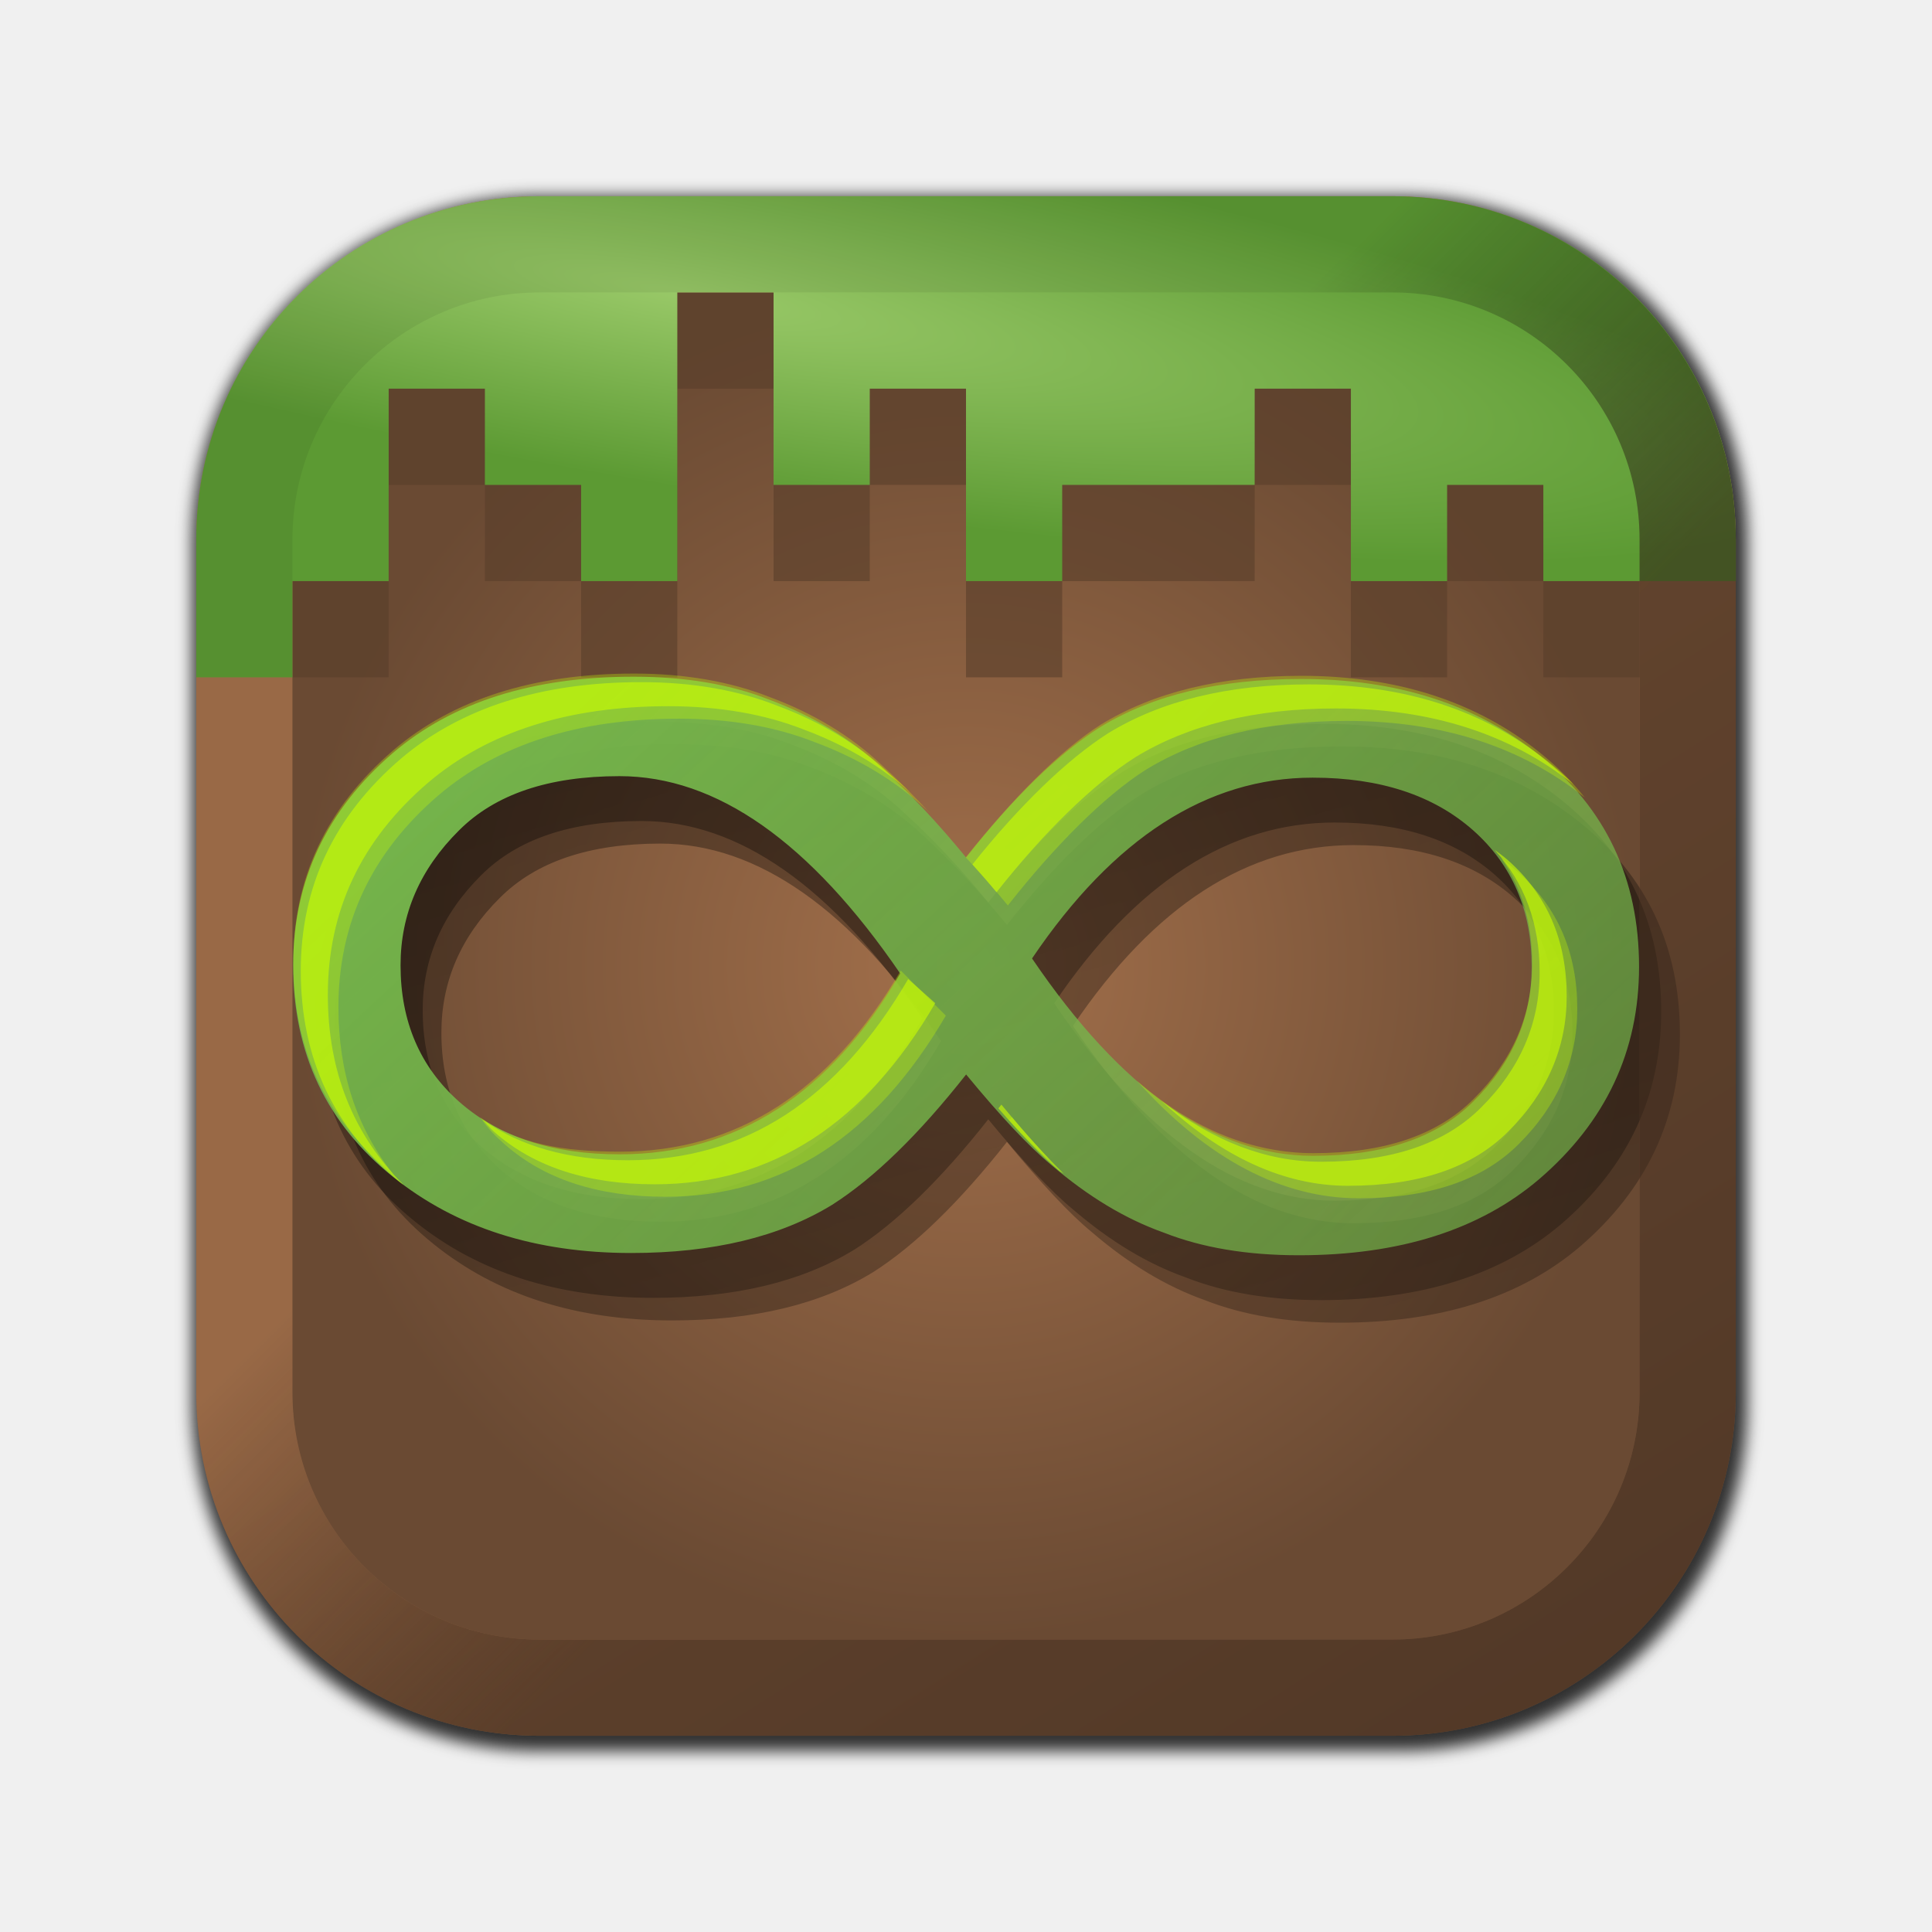
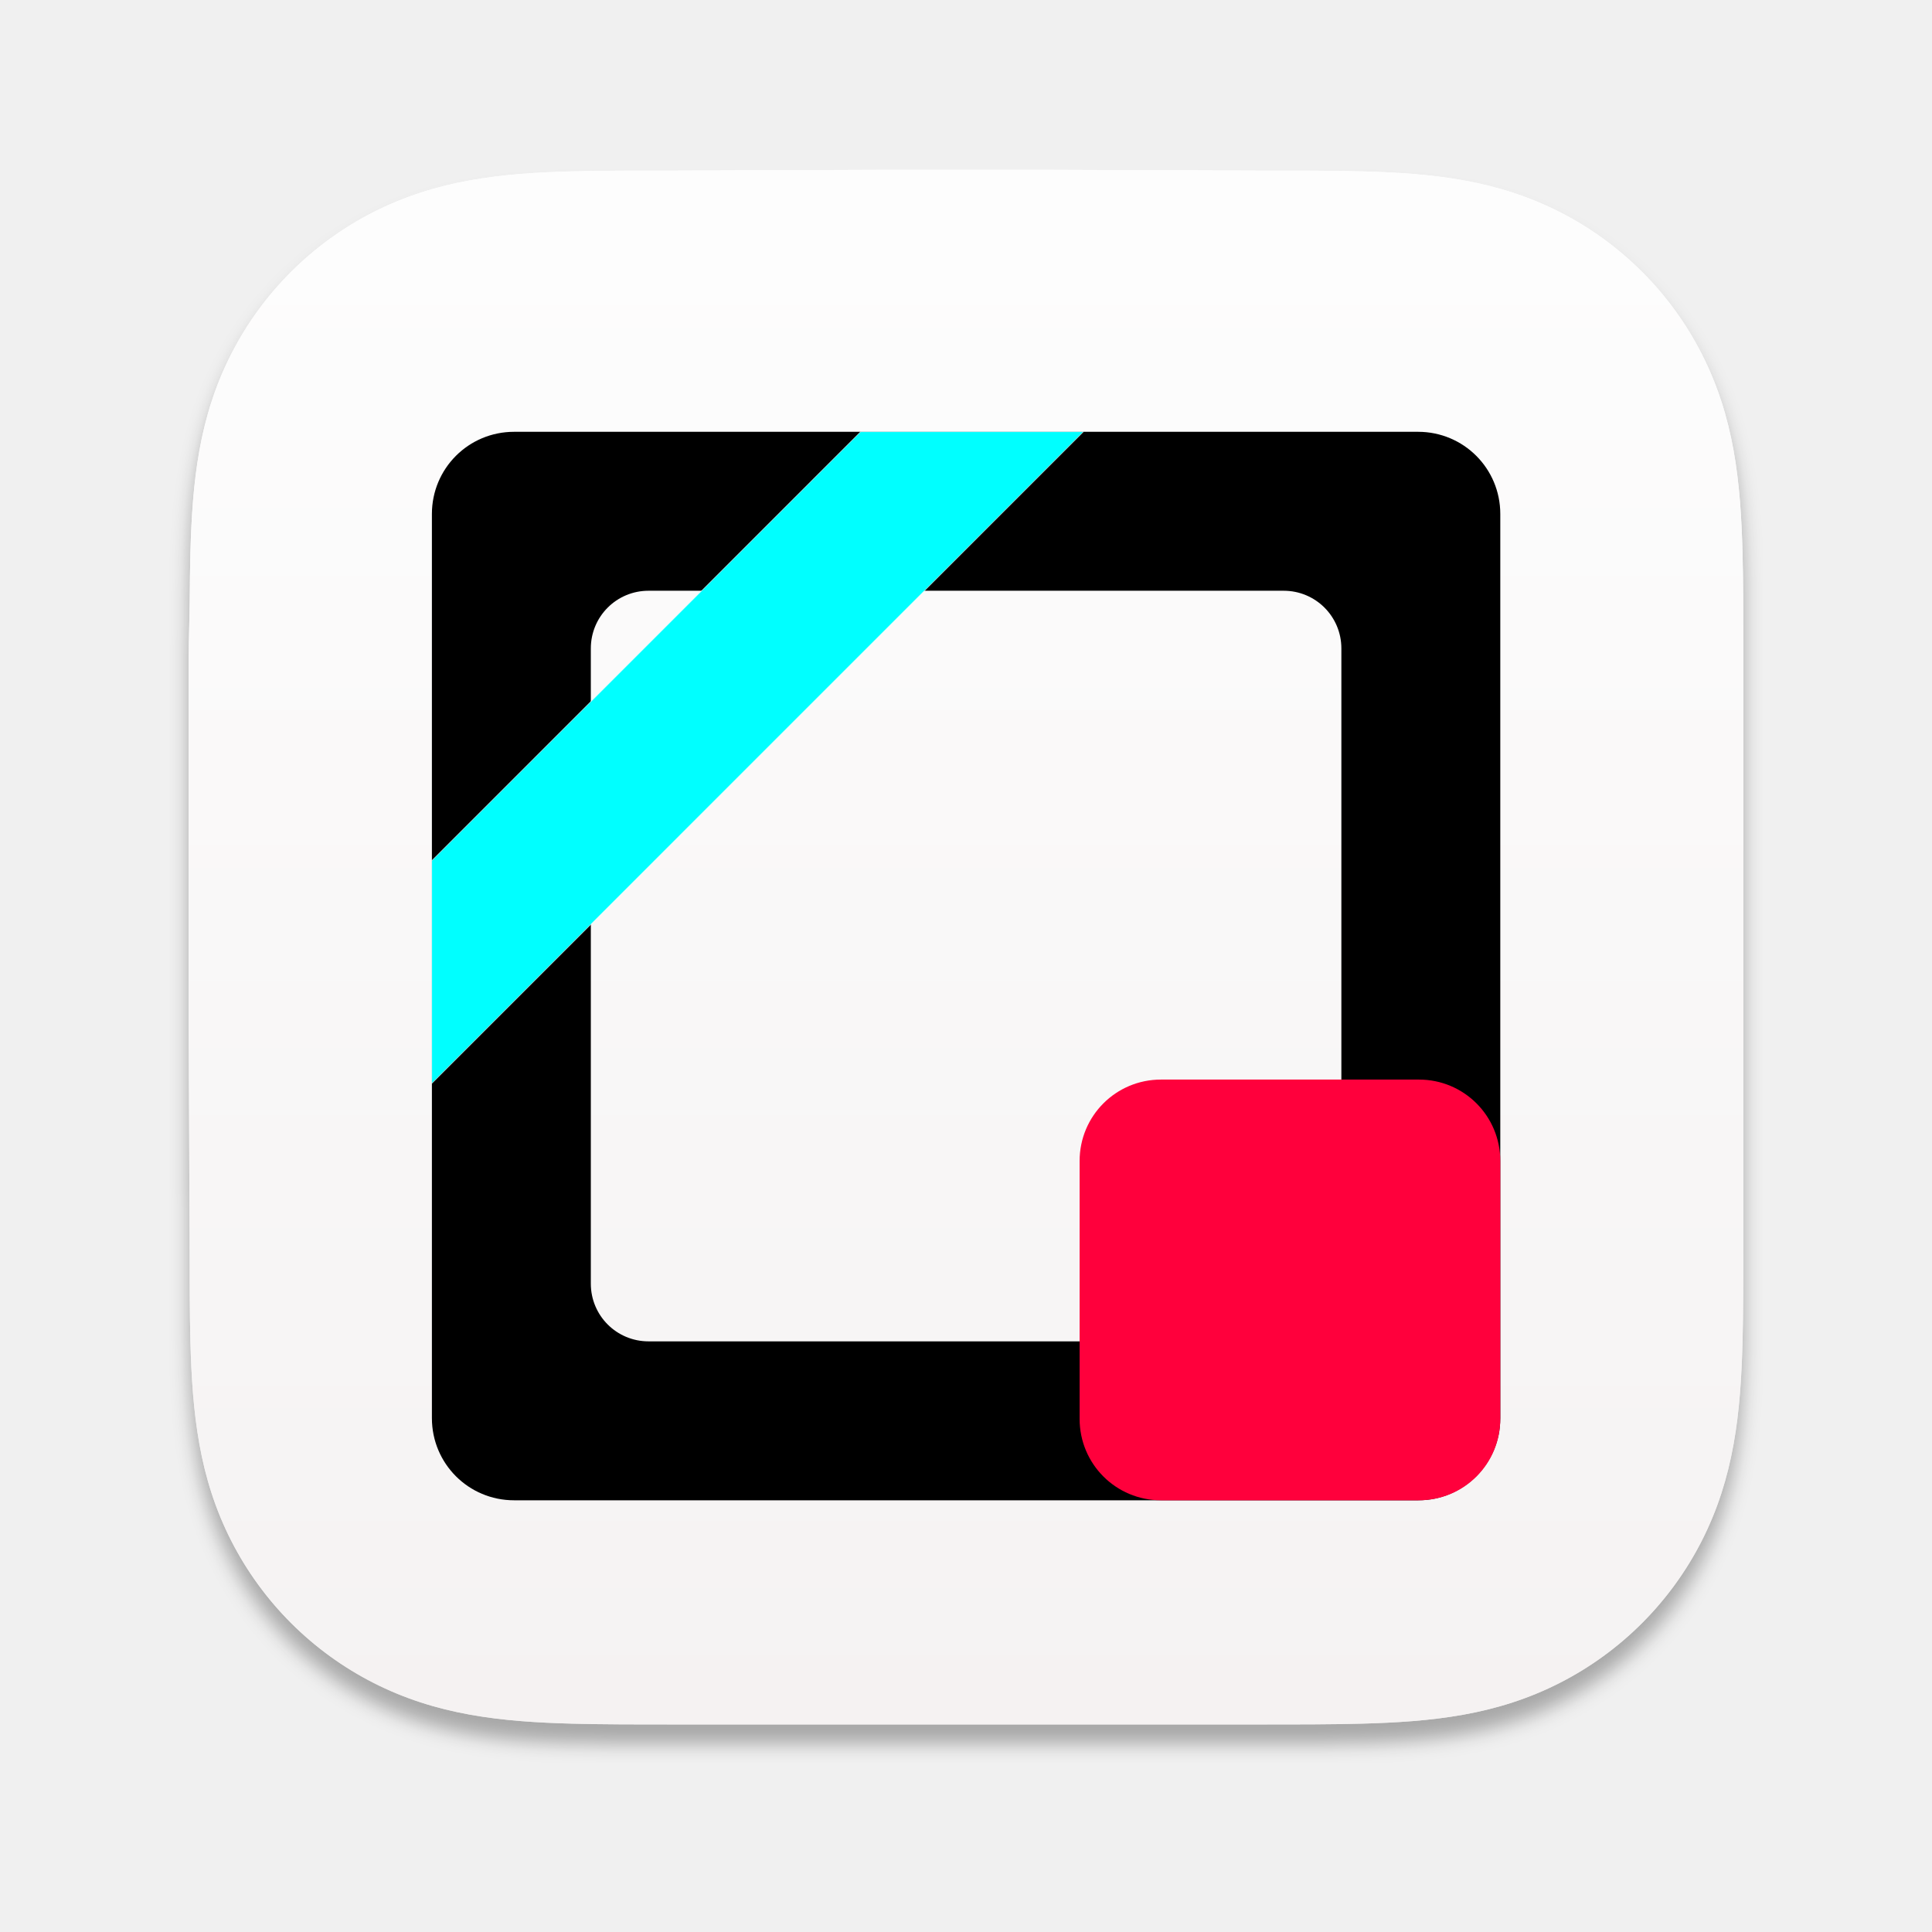
- <svg xmlns="http://www.w3.org/2000/svg" xmlns:xlink="http://www.w3.org/1999/xlink" width="1024" height="1024" id="svg4427" version="1.1">
-   <defs id="defs4429">
-     <linearGradient id="linearGradient4809">
-       <stop style="stop-color:#98c867;stop-opacity:1" offset="0" id="stop4805" />
-       <stop style="stop-color:#5c9a33;stop-opacity:1" offset="1" id="stop4807" />
+ <svg xmlns="http://www.w3.org/2000/svg" width="1024mm" height="1024mm" viewBox="0 0 1024 1024" version="1.1" id="svg1" xml:space="preserve">
+   <defs id="defs1">
+     <linearGradient id="linearGradient5">
+       <stop style="stop-color:#ffffff;stop-opacity:1;" offset="0" id="stop4" />
    </linearGradient>
-     <linearGradient id="linearGradient5668">
-       <stop id="stop5670" offset="0" style="stop-color:#75b54b;stop-opacity:1;" />
-       <stop id="stop5672" offset="1" style="stop-color:#75b54b;stop-opacity:0.6" />
+     <linearGradient id="swatch3">
+       <stop style="stop-color:#000000;stop-opacity:1;" offset="0" id="stop3" />
    </linearGradient>
-     <linearGradient id="linearGradient5084">
-       <stop id="stop5086" offset="0" style="stop-color:#000000;stop-opacity:0.8" />
-       <stop id="stop5088" offset="1" style="stop-color:#000000;stop-opacity:0.35" />
+     <linearGradient id="swatch2">
+       <stop style="stop-color:#000000;stop-opacity:1;" offset="0" id="stop2" />
    </linearGradient>
-     <linearGradient xlink:href="#linearGradient5668" id="linearGradient5072" x1="6.734" y1="28.511" x2="50.507" y2="61.774" gradientUnits="userSpaceOnUse" gradientTransform="translate(-0.01532073,-0.00938002)" />
-     <linearGradient xlink:href="#linearGradient5084" id="linearGradient5082" x1="14.312" y1="9.795" x2="44.097" y2="82.973" gradientUnits="userSpaceOnUse" />
-     <linearGradient xlink:href="#linearGradient5668" id="linearGradient3281" gradientUnits="userSpaceOnUse" gradientTransform="translate(-0.01532073,-0.00938002)" x1="6.734" y1="28.511" x2="50.507" y2="61.774" />
-     <linearGradient xlink:href="#linearGradient5668" id="linearGradient3283" gradientUnits="userSpaceOnUse" gradientTransform="translate(-0.01532073,-0.00938002)" x1="6.734" y1="28.511" x2="50.507" y2="61.774" />
-     <linearGradient xlink:href="#linearGradient5084" id="linearGradient3288" gradientUnits="userSpaceOnUse" x1="14.312" y1="9.795" x2="44.097" y2="82.973" />
-     <linearGradient xlink:href="#linearGradient5084" id="linearGradient3290" gradientUnits="userSpaceOnUse" x1="14.312" y1="9.795" x2="44.097" y2="82.973" />
-     <linearGradient id="linearGradient5580">
-       <stop style="stop-color:#000000;stop-opacity:0.063" offset="0" id="stop5576" />
-       <stop style="stop-color:#322217;stop-opacity:0.588" offset="1" id="stop5578" />
+     <clipPath clipPathUnits="userSpaceOnUse" id="clipPath6">
+       <rect style="fill:#ffffff;fill-rule:evenodd;stroke:#ffffff;stroke-width:0.265;paint-order:markers fill stroke" id="rect7" width="922.462" height="763.759" x="19.133" y="20.133" transform="rotate(45)" />
+     </clipPath>
+     <mask id="mask0_102_69" maskUnits="userSpaceOnUse" x="100" y="98" width="824" height="824">
+       <path fill-rule="evenodd" clip-rule="evenodd" d="m 924,354.627 c 0,-9.782 0.004,-19.565 -0.056,-29.348 -0.049,-8.241 -0.144,-16.48 -0.368,-24.717 -0.484,-17.953 -1.543,-36.06 -4.736,-53.813 -3.238,-18.008 -8.526,-34.769 -16.859,-51.132 -8.192,-16.083 -18.893,-30.8 -31.661,-43.559 -12.765,-12.759 -27.486,-23.453 -43.574,-31.64 -16.38,-8.335 -33.159,-13.621 -51.188,-16.858 -17.755,-3.188 -35.867,-4.245 -53.82,-4.73 -8.243,-0.223 -16.485,-0.317 -24.73,-0.368 -9.788,-0.06 -19.576,-0.055 -29.364,-0.055 L 553.997,98 h -85 l -111.636,0.407 c -9.807,0 -19.614,-0.005 -29.421,0.055 -8.262,0.051 -16.52,0.145 -24.779,0.368 -17.994,0.485 -36.147,1.543 -53.944,4.735 -18.053,3.236 -34.857,8.52 -51.259,16.849 -16.123,8.188 -30.875,18.883 -43.667,31.644 -12.79,12.758 -23.511,27.472 -31.718,43.552 -8.356,16.371 -13.654,33.142 -16.9,51.16 -3.196,17.746 -4.255,35.847 -4.742,53.792 -0.222,8.238 -0.318,16.477 -0.368,24.717 -0.06,9.784 -0.563,21.937 -0.563,31.72 l 0.003,110.09 -0.003,85.909 0.508,112.429 c 0,9.796 -0.004,19.592 0.055,29.388 0.05,8.252 0.146,16.502 0.369,24.751 0.486,17.976 1.547,36.109 4.746,53.886 3.245,18.032 8.542,34.817 16.891,51.201 8.208,16.106 18.931,30.842 31.722,43.619 12.791,12.777 27.539,23.485 43.659,31.684 16.412,8.346 33.224,13.639 51.288,16.88 17.789,3.193 35.936,4.252 53.923,4.737 8.259,0.223 16.518,0.318 24.78,0.368 9.807,0.06 19.613,0.056 29.42,0.056 L 470.006,922 h 85.211 l 112.427,-0.004 c 9.788,0 19.576,0.005 29.364,-0.055 8.245,-0.05 16.487,-0.145 24.73,-0.368 17.96,-0.486 36.078,-1.546 53.841,-4.741 18.018,-3.241 34.789,-8.532 51.16,-16.873 16.092,-8.198 30.815,-18.908 43.581,-31.687 12.766,-12.775 23.466,-27.509 31.658,-43.612 8.338,-16.392 13.626,-33.185 16.866,-51.229 3.19,-17.77 4.248,-35.896 4.733,-53.865 0.223,-8.25 0.318,-16.5 0.367,-24.751 0.061,-9.796 0.056,-19.592 0.056,-29.388 0,0 -0.006,-110.444 -0.006,-112.429 v -85.999 c 0,-1.466 0.006,-112.372 0.006,-112.372 z" fill="#ffffff" id="path6" />
+     </mask>
+     <linearGradient id="paint1_linear_102_69" x1="928.377" y1="992.826" x2="928.377" y2="134.072" gradientUnits="userSpaceOnUse">
+       <stop stop-color="#F6F3F3" id="stop62" />
+       <stop offset="1" stop-color="white" id="stop64" />
    </linearGradient>
-     <linearGradient id="linearGradient3999">
-       <stop id="stop3995" offset="0" style="stop-color:#a3704b;stop-opacity:1" />
-       <stop id="stop3997" offset="1" style="stop-color:#6a4a33;stop-opacity:1" />
+     <filter id="filter1_b_102_69" x="89.127" y="87.127" width="845.746" height="845.746" filterUnits="userSpaceOnUse" color-interpolation-filters="sRGB">
+       <feFlood flood-opacity="0" result="BackgroundImageFix" id="feFlood46" />
+       <feGaussianBlur in="BackgroundImage" stdDeviation="5.437" id="feGaussianBlur48" />
+       <feComposite in2="SourceAlpha" operator="in" result="effect1_backgroundBlur_102_69" id="feComposite50" />
+       <feBlend mode="normal" in="SourceGraphic" in2="effect1_backgroundBlur_102_69" result="shape" id="feBlend52" />
+     </filter>
+     <filter id="filter0_d_102_69" x="90" y="98" width="844" height="844" filterUnits="userSpaceOnUse" color-interpolation-filters="sRGB">
+       <feFlood flood-opacity="0" result="BackgroundImageFix" id="feFlood31" />
+       <feColorMatrix in="SourceAlpha" type="matrix" values="0 0 0 0 0 0 0 0 0 0 0 0 0 0 0 0 0 0 127 0" result="hardAlpha" id="feColorMatrix33" />
+       <feOffset dy="10" id="feOffset35" />
+       <feGaussianBlur stdDeviation="5" id="feGaussianBlur37" />
+       <feColorMatrix type="matrix" values="0 0 0 0 0 0 0 0 0 0 0 0 0 0 0 0 0 0 0.3 0" id="feColorMatrix39" />
+       <feBlend mode="normal" in2="BackgroundImageFix" result="effect1_dropShadow_102_69" id="feBlend41" />
+       <feBlend mode="normal" in="SourceGraphic" in2="effect1_dropShadow_102_69" result="shape" id="feBlend43" />
+     </filter>
+     <linearGradient id="paint0_linear_102_69" x1="-181.14" y1="98" x2="-181.14" y2="1484.28" gradientUnits="userSpaceOnUse">
+       <stop stop-color="white" id="stop55" />
+       <stop offset="0.49" stop-color="#EFEFEF" id="stop57" />
+       <stop offset="1" stop-color="#C0C0C0" id="stop59" />
    </linearGradient>
-     <linearGradient xlink:href="#linearGradient5084" id="linearGradient4353" gradientUnits="userSpaceOnUse" gradientTransform="matrix(15.14623,0,0,10.73244,-2224.701,-1882.898)" x1="14.312" y1="9.795" x2="44.097" y2="82.973" />
-     <linearGradient xlink:href="#linearGradient5084" id="linearGradient4355" gradientUnits="userSpaceOnUse" gradientTransform="matrix(15.14623,0,0,10.73244,-2214.796,-1870.93)" x1="14.312" y1="9.795" x2="44.097" y2="82.973" />
-     <linearGradient xlink:href="#linearGradient5668" id="linearGradient4357" gradientUnits="userSpaceOnUse" gradientTransform="matrix(15.14623,0,0,10.73244,-2215.028,-1871.03)" x1="6.734" y1="28.511" x2="50.507" y2="61.774" />
-     <linearGradient xlink:href="#linearGradient5580" id="linearGradient4523" x1="-1910.123" y1="-1555.099" x2="-1741.212" y2="-1386.552" gradientUnits="userSpaceOnUse" gradientTransform="translate(18.02056,0.8429295)" />
-     <radialGradient xlink:href="#linearGradient3999" id="radialGradient6070" cx="-1824.887" cy="-1463.776" fx="-1824.887" fy="-1463.776" r="357" gradientUnits="userSpaceOnUse" gradientTransform="translate(18.02056,0.8429295)" />
-     <linearGradient xlink:href="#linearGradient3999" id="linearGradient6864" x1="-2701.867" y1="-1470.933" x2="-2285.867" y2="-814.933" gradientUnits="userSpaceOnUse" gradientTransform="translate(922.938,33.31788)" />
-     <radialGradient xlink:href="#linearGradient4809" id="radialGradient8810" cx="-1581" cy="-2397.007" fx="-1581" fy="-2397.007" r="407.985" gradientTransform="matrix(1.500054,0.2500089,-0.04110241,0.2466145,313.1859,-833.5325)" gradientUnits="userSpaceOnUse" />
-     <filter style="color-interpolation-filters:sRGB" id="filter9388" x="-0.012" y="-0.012" width="1.024" height="1.024">
-       <feGaussianBlur stdDeviation="4.12" id="feGaussianBlur9390" />
-     </filter>
  </defs>
-   <g id="layer1" transform="translate(1245.867,238.9333)" style="display:inline">
-     <rect style="color:#000000;overflow:visible;opacity:0.8;mix-blend-mode:normal;fill:#000000;fill-opacity:0.998;stroke:none;stroke-width:7.559;stroke-linejoin:round;filter:url(#filter9388)" id="rect926" width="824" height="824" x="-1143.867" y="-134.933" rx="184" ry="184" />
-     <g id="g9254" transform="translate(1073,1736)">
-       <rect style="color:#000000;overflow:visible;fill:url(#linearGradient6864);fill-opacity:1;stroke:none;stroke-width:7.486;stroke-linejoin:round" id="rect1458" width="816" height="816" x="-2214.867" y="-1870.933" rx="182" ry="182" />
-       <path id="rect4738" style="color:#000000;overflow:visible;fill:url(#radialGradient6070);fill-opacity:1;stroke:none;stroke-width:7.486;stroke-linejoin:round" d="m -2032.867,-1819.933 c -72.349,0 -131,58.651 -131,131 v 452 c 0,72.349 58.651,131 131,131 h 452 c 72.349,0 131,-58.651 131,-131 v -452 c 0,-72.349 -58.651,-131 -131,-131 z" />
-       <path id="path4323" d="m -2163.867,-1768.933 v 153 h 51 v -102 h 51 v 51 l 51.006,0.01 v 50.986 h 50.987 v -152.982 h 51.01 v 101.996 h 50.987 v -51.01 h 51.01 v 101.996 h 50.987 v -50.986 h 51.01 l -0.01,-0.01 h 51.01 l 0.017,-51 h 50.987 l -0.01,102 h 51.01 v -51 h 51 v 51 h 51 V -1768.93 l -51,-51 h -612 z" style="opacity:0.6;fill:#593d29;fill-opacity:1;stroke:none;stroke-width:203.996" />
-       <path id="path4331" style="font-style:normal;font-variant:normal;font-weight:normal;font-stretch:normal;font-size:76.189px;line-height:125%;font-family:'DejaVu Sans';-inkscape-font-specification:'DejaVu Sans';letter-spacing:0px;word-spacing:0px;opacity:0.5;fill:url(#linearGradient4353);fill-opacity:1;stroke:none;stroke-width:12.75" d="m -1749.985,-1333.76 c -11.646,-9.582 -26.671,-25.553 -45.077,-47.912 -25.169,31.942 -48.834,54.966 -70.997,69.073 -27.798,17.035 -63.297,25.553 -106.495,25.553 -50.712,10e-5 -92.784,-13.442 -126.217,-40.326 -35.311,-28.215 -52.966,-65.612 -52.966,-112.194 -1e-4,-44.718 17.655,-82.249 52.966,-112.593 31.554,-26.884 74.002,-40.325 127.344,-40.326 27.422,4e-4 51.275,3.993 71.56,11.978 23.665,8.784 43.574,20.762 59.728,35.934 15.025,13.575 30.051,29.546 45.077,47.912 25.168,-31.941 48.833,-54.965 70.997,-69.073 27.797,-17.035 63.296,-25.553 106.495,-25.553 50.711,4e-4 92.784,13.442 126.217,40.326 35.31,28.215 52.965,65.613 52.966,112.194 -8e-4,44.718 -17.656,82.249 -52.966,112.593 -31.555,26.884 -74.003,40.326 -127.344,40.326 -27.423,10e-5 -51.276,-3.993 -71.56,-11.978 -20.285,-7.187 -40.195,-19.165 -59.728,-35.934 m -228.768,-5.59 c 61.981,2e-4 111.566,-31.941 148.755,-95.824 -47.707,-69.738 -97.292,-104.607 -148.755,-104.608 -37.565,3e-4 -65.926,9.583 -85.084,28.747 -20.661,20.496 -30.991,44.319 -30.991,71.469 -2e-4,29.812 10.33,53.901 30.991,72.267 21.036,18.633 49.397,27.949 85.084,27.949 m 367.381,-199.633 c -55.972,3e-4 -105.557,31.942 -148.755,95.824 47.331,69.739 96.916,104.608 148.755,104.608 37.564,10e-5 65.925,-9.582 85.084,-28.747 20.66,-20.495 30.99,-44.318 30.991,-71.469 -8e-4,-29.812 -10.331,-53.901 -30.991,-72.267 -21.037,-18.632 -49.398,-27.948 -85.084,-27.949" />
-       <path d="m -1740.08,-1321.792 c -11.646,-9.582 -26.671,-25.553 -45.077,-47.912 -25.169,31.941 -48.834,54.966 -70.997,69.073 -27.798,17.035 -63.297,25.553 -106.495,25.553 -50.712,0 -92.784,-13.442 -126.217,-40.326 -35.311,-28.215 -52.966,-65.613 -52.966,-112.194 -1e-4,-44.718 17.655,-82.249 52.966,-112.593 31.554,-26.884 74.002,-40.325 127.344,-40.326 27.422,5e-4 51.275,3.993 71.56,11.978 23.665,8.784 43.574,20.762 59.728,35.934 15.025,13.575 30.051,29.546 45.077,47.912 25.168,-31.941 48.833,-54.965 70.997,-69.073 27.797,-17.035 63.295,-25.553 106.495,-25.553 50.711,4e-4 92.784,13.442 126.217,40.326 35.31,28.215 52.965,65.613 52.966,112.194 -8e-4,44.718 -17.656,82.249 -52.966,112.593 -31.555,26.884 -74.003,40.326 -127.344,40.326 -27.423,2e-4 -51.276,-3.993 -71.56,-11.978 -20.285,-7.187 -40.194,-19.165 -59.727,-35.934 m -228.768,-5.59 c 61.981,1e-4 111.566,-31.941 148.755,-95.824 -47.707,-69.738 -97.292,-104.608 -148.755,-104.608 -37.565,3e-4 -65.926,9.583 -85.084,28.747 -20.661,20.496 -30.991,44.319 -30.991,71.469 -2e-4,29.812 10.33,53.901 30.991,72.267 21.036,18.633 49.397,27.949 85.084,27.949 m 367.381,-199.633 c -55.972,4e-4 -105.557,31.942 -148.755,95.824 47.331,69.739 96.916,104.608 148.755,104.608 37.564,2e-4 65.925,-9.582 85.084,-28.747 20.66,-20.495 30.99,-44.318 30.991,-71.469 -8e-4,-29.812 -10.331,-53.901 -30.991,-72.267 -21.037,-18.632 -49.398,-27.948 -85.084,-27.949" style="font-style:normal;font-variant:normal;font-weight:normal;font-stretch:normal;font-size:76.189px;line-height:125%;font-family:'DejaVu Sans';-inkscape-font-specification:'DejaVu Sans';letter-spacing:0px;word-spacing:0px;opacity:0.5;fill:url(#linearGradient4355);fill-opacity:1;stroke:none;stroke-width:12.75" id="path4333" />
-       <path d="m -1761.724,-1357.534 c -11.646,-9.582 -26.671,-25.553 -45.077,-47.912 -25.169,31.941 -48.834,54.966 -70.997,69.073 -27.798,17.035 -63.297,25.553 -106.495,25.553 -50.712,1e-4 -92.784,-13.442 -126.217,-40.326 -35.311,-28.215 -52.966,-65.613 -52.966,-112.194 -10e-5,-44.718 17.655,-82.249 52.966,-112.593 31.554,-26.884 74.002,-40.325 127.344,-40.326 27.422,4e-4 51.275,3.993 71.56,11.978 23.665,8.784 43.574,20.762 59.727,35.934 15.025,13.575 30.051,29.546 45.077,47.912 25.168,-31.941 48.833,-54.965 70.997,-69.073 27.797,-17.035 63.296,-25.553 106.495,-25.553 50.711,4e-4 92.784,13.442 126.217,40.326 35.31,28.215 52.965,65.613 52.966,112.194 -8e-4,44.718 -17.656,82.249 -52.966,112.593 -31.555,26.884 -74.003,40.326 -127.344,40.326 -27.423,10e-5 -51.276,-3.993 -71.56,-11.978 -20.285,-7.187 -40.195,-19.165 -59.728,-35.934 m -228.768,-5.59 c 61.981,2e-4 111.566,-31.941 148.755,-95.824 -47.707,-69.738 -97.292,-104.607 -148.755,-104.608 -37.565,4e-4 -65.926,9.583 -85.084,28.747 -20.661,20.496 -30.991,44.319 -30.991,71.469 -2e-4,29.812 10.33,53.901 30.991,72.267 21.036,18.633 49.397,27.949 85.084,27.949 m 367.381,-199.633 c -55.972,3e-4 -105.557,31.942 -148.755,95.824 47.331,69.739 96.916,104.608 148.755,104.608 37.564,2e-4 65.925,-9.582 85.084,-28.747 20.66,-20.495 30.99,-44.318 30.991,-71.469 -8e-4,-29.812 -10.331,-53.901 -30.991,-72.267 -21.037,-18.632 -49.398,-27.948 -85.084,-27.949" style="font-style:normal;font-variant:normal;font-weight:normal;font-stretch:normal;font-size:76.189px;line-height:125%;font-family:'DejaVu Sans';-inkscape-font-specification:'DejaVu Sans';letter-spacing:0px;word-spacing:0px;fill:url(#linearGradient4357);fill-opacity:1;stroke:none;stroke-width:12.75" id="path4335" />
-       <path id="path4337" d="m -1982.909,-1617.929 c -53.342,4e-4 -95.944,13.756 -127.498,40.639 -35.311,30.345 -52.992,67.639 -52.992,112.356 -1e-4,46.581 17.681,84.142 52.992,112.356 -19.396,-24.435 -29.086,-53.927 -29.085,-88.451 -1e-4,-44.718 17.681,-82.012 52.992,-112.356 31.554,-26.884 74.156,-40.639 127.498,-40.64 27.422,4e-4 51.433,4.366 71.718,12.351 23.665,8.784 43.213,20.687 59.366,35.858 0.817,0.738 1.573,1.638 2.391,2.39 -8.747,-9.526 -17.549,-18.393 -26.297,-26.296 -16.153,-15.172 -35.701,-27.074 -59.366,-35.858 -20.285,-7.985 -44.296,-12.351 -71.718,-12.351 z m 353.808,1.195 c -43.2,4e-4 -78.584,8.863 -106.381,25.898 -21.733,13.834 -46.897,39.341 -71.519,70.322 7.39,7.874 14.922,16.466 22.312,25.499 25.168,-31.941 50.949,-57.808 73.112,-71.916 27.797,-17.035 63.182,-25.897 106.381,-25.898 50.711,4e-4 92.87,13.756 126.303,40.639 -6.818,-8.631 -14.675,-16.529 -23.906,-23.906 -33.433,-26.884 -75.592,-40.639 -126.303,-40.639 z m 105.983,96.818 c 10.868,15.601 16.335,34.158 16.336,55.78 -8e-4,27.15 -10.418,51.221 -31.078,71.717 -19.159,19.165 -47.302,28.687 -84.866,28.687 -31.72,1e-4 -63.6,-12.338 -93.632,-38.448 37.492,41.946 77.333,62.354 117.537,62.354 37.564,2e-4 65.707,-9.522 84.866,-28.687 20.66,-20.495 31.077,-44.566 31.078,-71.717 -8e-4,-29.812 -10.418,-53.749 -31.078,-72.115 -2.982,-2.641 -5.888,-5.304 -9.164,-7.57 z m -318.347,59.366 c -37.189,63.883 -86.634,96.021 -148.615,96.021 -30.845,10e-5 -54.308,-4.208 -74.208,-18.128 4.17,6.053 7.053,8.992 12.849,14.144 21.036,18.633 49.578,27.89 85.264,27.89 61.981,10e-5 111.426,-32.138 148.615,-96.021 z m 58.968,77.693 c -0.49,0.622 -1.104,0.978 -1.594,1.594 8.216,8.898 15.622,16.253 21.914,21.515 -6.328,-6.943 -12.891,-14.084 -20.32,-23.109 z" style="font-style:normal;font-weight:normal;font-size:76.189px;line-height:125%;font-family:Sans;letter-spacing:0px;word-spacing:0px;opacity:0.3;fill:#ccff00;fill-opacity:1;stroke:none;stroke-width:12.75" />
-       <path id="path4339" d="m -1978.958,-1613.381 c -53.342,4e-4 -95.944,13.756 -127.498,40.64 -35.311,30.345 -52.992,67.639 -52.992,112.356 -1e-4,46.581 17.681,84.142 52.992,112.356 0.512,0.412 1.078,0.79 1.594,1.195 -26.765,-26.633 -40.242,-60.247 -40.242,-100.802 -10e-5,-44.718 17.681,-82.012 52.992,-112.356 31.554,-26.884 74.156,-40.639 127.498,-40.639 27.422,4e-4 51.433,4.366 71.718,12.351 22.363,8.301 40.923,19.464 56.577,33.468 -3.756,-3.693 -7.798,-6.965 -11.555,-10.359 -16.153,-15.172 -35.701,-27.074 -59.366,-35.858 -20.285,-7.985 -44.296,-12.351 -71.718,-12.351 z m 353.808,1.195 c -43.2,4e-4 -78.584,8.863 -106.381,25.898 -21.674,13.796 -47.37,38.675 -71.917,69.525 4.251,4.813 8.499,9.546 12.75,14.742 25.168,-31.941 51.347,-57.41 73.511,-71.518 27.797,-17.035 63.182,-25.897 106.381,-25.898 50.494,4e-4 92.541,13.587 125.904,40.241 -4.314,-4.394 -8.914,-8.331 -13.945,-12.351 -33.433,-26.884 -75.592,-40.639 -126.303,-40.639 z m 98.413,87.654 c 15.818,17.323 23.905,38.858 23.906,64.944 -8e-4,27.15 -10.418,51.221 -31.078,71.717 -19.159,19.165 -47.302,28.687 -84.866,28.687 -28.763,0 -57.093,-10.804 -84.468,-32.273 31.904,29.689 64.987,45.022 98.811,45.022 37.564,10e-5 65.707,-9.522 84.866,-28.687 20.66,-20.495 31.077,-44.566 31.078,-71.717 -8e-4,-29.812 -10.418,-53.749 -31.078,-72.115 -2.219,-1.965 -4.79,-3.82 -7.172,-5.578 z m -310.777,68.529 c -37.189,63.883 -86.634,96.021 -148.615,96.021 -31.226,1e-4 -56.889,-7.25 -76.897,-21.515 1.984,2.11 3.753,4.398 5.976,6.375 21.036,18.633 49.578,27.89 85.264,27.89 61.981,10e-5 111.426,-32.138 148.615,-96.021 z m 49.406,66.537 c -0.557,0.706 -1.039,1.294 -1.594,1.992 12.414,14.212 23.605,25.937 32.273,33.069 0.747,0.641 1.643,0.967 2.391,1.594 -9.469,-9.338 -20.395,-21.259 -33.07,-36.655 z" style="font-style:normal;font-weight:normal;font-size:76.189px;line-height:125%;font-family:Sans;letter-spacing:0px;word-spacing:0px;opacity:0.6;fill:#ccff00;fill-opacity:1;stroke:none;stroke-width:12.75" />
-       <path id="rect8619" style="color:#000000;display:inline;overflow:visible;fill:url(#radialGradient8810);fill-opacity:1;stroke:none;stroke-width:7.486;stroke-linejoin:round" d="m -2032.955,-1870.929 c -100.596,0.042 -181.578,80.887 -181.893,181.416 v 22.59 l -0.019,50.99 h 51 v -51 h 51 l 0.01,-102 50.996,0.01 -0.01,51 h 51.01 v 50.986 h 50.986 v -50.986 -51.01 -50.986 h 51.012 v 50.986 51.01 h 50.986 v -51.01 h 51.01 v 51.01 50.986 h 50.986 v -50.986 h 51.012 l -0.01,-0.01 h 51.01 l 0.018,-51 h 50.986 l -0.01,102 h 51.01 v -51 h 51 v 50.99 h 50.998 l -4e-4,0.01 h 50.988 l 0,-22 c 0.02,-100.802 -81.13,-181.954 -181.922,-181.996 z" />
-       <path id="rect3568" style="color:#000000;overflow:visible;fill:url(#linearGradient4523);fill-opacity:1;stroke:none;stroke-width:9.744;stroke-linejoin:round" d="m -2032.867,-1870.933 a 182,182 0 0 0 -182,182 v 452 a 182,182 0 0 0 182,182 h 452 a 182,182 0 0 0 182,-182 v -452 a 182,182 0 0 0 -182,-182 z m 0,51 h 126.277 325.723 a 131,131 0 0 1 131,131 v 126.277 325.723 a 131,131 0 0 1 -131,131 h -452 a 131,131 0 0 1 -131,-131 v -126.277 -199.66 -126.062 a 131,131 0 0 1 131,-131 z" />
+   <g id="layer1">
+     <g filter="url(#filter0_d_102_69)" id="g4" transform="translate(-2.9999998e-7,-8)">
+       <path fill-rule="evenodd" clip-rule="evenodd" d="m 924,354.627 c 0,-9.782 0.004,-19.565 -0.056,-29.348 -0.049,-8.241 -0.144,-16.48 -0.368,-24.717 -0.484,-17.953 -1.543,-36.06 -4.736,-53.813 -3.238,-18.008 -8.526,-34.769 -16.859,-51.132 -8.192,-16.083 -18.893,-30.8 -31.661,-43.559 -12.765,-12.759 -27.486,-23.453 -43.574,-31.64 -16.38,-8.335 -33.159,-13.621 -51.188,-16.858 -17.755,-3.188 -35.867,-4.245 -53.82,-4.73 -8.243,-0.223 -16.485,-0.317 -24.73,-0.368 -9.788,-0.06 -19.576,-0.055 -29.364,-0.055 L 553.997,98 h -85 l -111.636,0.407 c -9.807,0 -19.614,-0.005 -29.421,0.055 -8.262,0.051 -16.52,0.145 -24.779,0.368 -17.994,0.485 -36.147,1.543 -53.944,4.735 -18.053,3.236 -34.857,8.52 -51.259,16.849 -16.123,8.188 -30.875,18.883 -43.667,31.644 -12.79,12.758 -23.511,27.472 -31.718,43.552 -8.356,16.371 -13.654,33.142 -16.9,51.16 -3.196,17.746 -4.255,35.847 -4.742,53.792 -0.222,8.238 -0.318,16.477 -0.368,24.717 -0.06,9.784 -0.563,21.937 -0.563,31.72 l 0.003,110.09 -0.003,85.909 0.508,112.429 c 0,9.796 -0.004,19.592 0.055,29.388 0.05,8.252 0.146,16.502 0.369,24.751 0.486,17.976 1.547,36.109 4.746,53.886 3.245,18.032 8.542,34.817 16.891,51.201 8.208,16.106 18.931,30.842 31.722,43.619 12.791,12.777 27.539,23.485 43.659,31.684 16.412,8.346 33.224,13.639 51.288,16.88 17.789,3.193 35.936,4.252 53.923,4.737 8.259,0.223 16.518,0.318 24.78,0.368 9.807,0.06 19.613,0.056 29.42,0.056 L 470.006,922 h 85.211 l 112.427,-0.004 c 9.788,0 19.576,0.005 29.364,-0.055 8.245,-0.05 16.487,-0.145 24.73,-0.368 17.96,-0.486 36.078,-1.546 53.841,-4.741 18.018,-3.241 34.789,-8.532 51.16,-16.873 16.092,-8.198 30.815,-18.908 43.581,-31.687 12.766,-12.775 23.466,-27.509 31.658,-43.612 8.338,-16.392 13.626,-33.185 16.866,-51.229 3.19,-17.77 4.248,-35.896 4.733,-53.865 0.223,-8.25 0.318,-16.5 0.367,-24.751 0.061,-9.796 0.056,-19.592 0.056,-29.388 0,0 -0.006,-110.444 -0.006,-112.429 v -85.999 c 0,-1.466 0.006,-112.372 0.006,-112.372 z" fill="url(#paint0_linear_102_69)" id="path2" style="fill:url(#paint0_linear_102_69)" />
    </g>
+     <g mask="url(#mask0_102_69)" id="g15" transform="translate(-2.9999998e-7,-8)">
+       <rect x="42" y="36" width="914" height="914" fill="url(#paint1_linear_102_69)" id="rect9" style="fill:url(#paint1_linear_102_69)" />
+       <g filter="url(#filter1_b_102_69)" id="g13">
+         <rect x="100" y="98" width="824" height="824" rx="126" fill="#000000" fill-opacity="0.01" id="rect11" />
+       </g>
+     </g>
+     <path id="rect1" style="display:inline;fill:#000000;stroke-width:0.17" d="m 272.478,228.868 c -24.132,0 -43.559,19.429 -43.559,43.563 v 479.19 c 0,24.134 19.427,43.563 43.559,43.563 h 479.147 c 24.132,0 43.559,-19.429 43.559,-43.563 V 272.431 c 0,-24.134 -19.427,-43.563 -43.559,-43.563 z m 71.271,84.237 h 336.605 c 16.953,0 30.601,13.649 30.601,30.603 v 336.636 c 0,16.954 -13.648,30.604 -30.601,30.604 H 343.749 c -16.953,0 -30.6,-13.649 -30.6,-30.604 V 343.708 c 0,-16.954 13.648,-30.603 30.6,-30.603 z" />
+     <path id="rect3" clip-path="none" style="display:inline;fill:#00ffff;fill-rule:evenodd;stroke:#ffffff;stroke-width:0.211;paint-order:markers fill stroke" d="M 456.108,228.891 228.891,456.129 v 118.068 l 345.274,-345.305 z" />
+     <path id="rect2" d="m 615.363,572.196 h 136.675 c 23.903,0 43.146,19.245 43.146,43.15 V 752.034 c 0,23.905 -19.243,43.15 -43.146,43.15 H 615.363 c -23.903,0 -43.146,-19.245 -43.146,-43.15 V 615.346 c 0,-23.905 19.243,-43.15 43.146,-43.15 z" style="fill:#ff003c;fill-opacity:1;stroke-width:0.393" />
  </g>
</svg>
